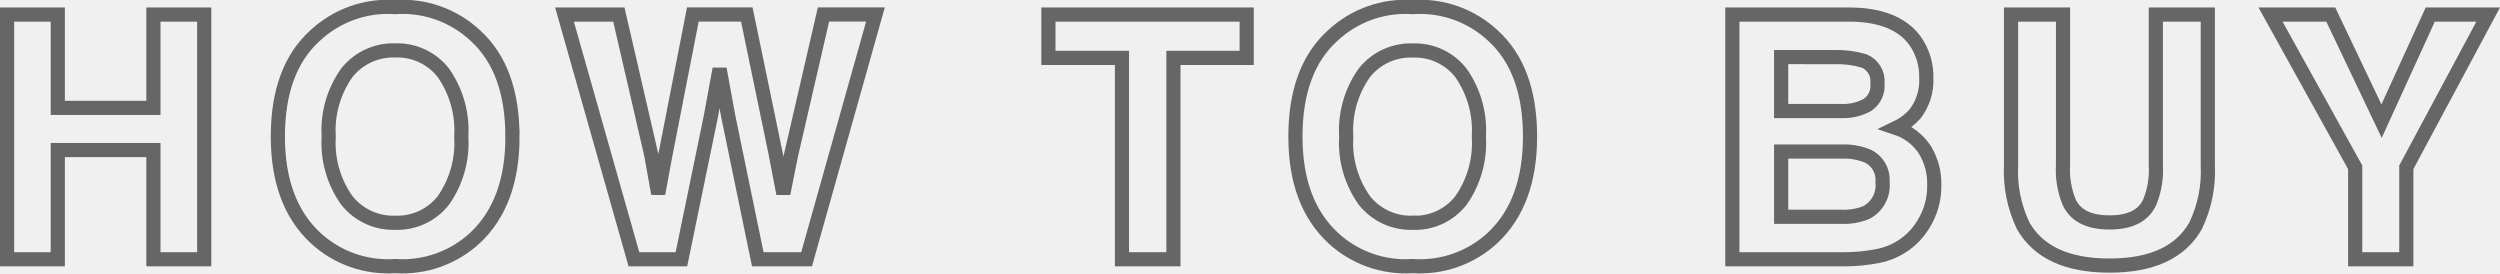
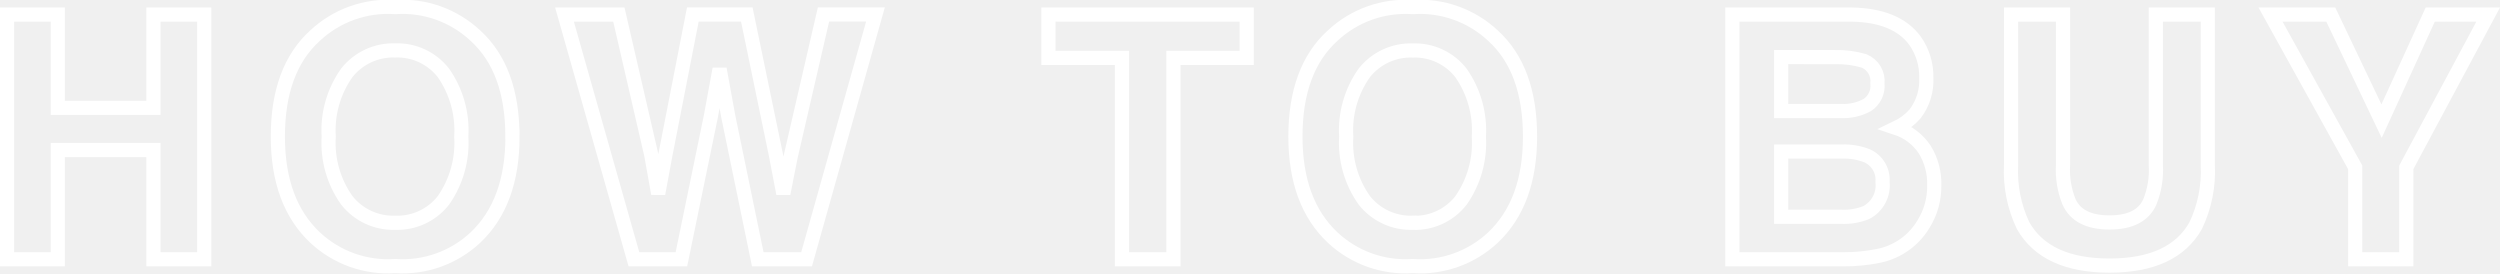
<svg xmlns="http://www.w3.org/2000/svg" width="176.463" height="19.281" viewBox="0 0 176.463 19.281">
-   <path id="パス_22222" data-name="パス 22222" d="M-86.779,0V-17.273H-83.2v6.586h6.75v-6.586h3.586V0h-3.586V-7.711H-83.2V0Zm27.4-2.578a4.123,4.123,0,0,0,3.4-1.582,7.069,7.069,0,0,0,1.26-4.5,7.074,7.074,0,0,0-1.26-4.494,4.117,4.117,0,0,0-3.4-1.588A4.172,4.172,0,0,0-62.8-13.16a7,7,0,0,0-1.277,4.5A7,7,0,0,0-62.8-4.16,4.172,4.172,0,0,0-59.382-2.578Zm8.273-6.082q0,4.652-2.613,7.125A7.532,7.532,0,0,1-59.382.48a7.532,7.532,0,0,1-5.66-2.016q-2.625-2.473-2.625-7.125,0-4.746,2.625-7.125a7.532,7.532,0,0,1,5.66-2.016,7.532,7.532,0,0,1,5.66,2.016Q-51.109-13.406-51.109-8.66Zm7.509-8.613,2.285,9.891.492,2.754.5-2.7,1.945-9.949h3.809l2.051,9.891.527,2.754.527-2.648,2.309-10h3.668L-30.346,0h-3.445l-2.086-10.1-.609-3.34L-37.1-10.1-39.182,0h-3.352l-4.9-17.273Zm44.316,0v3.059H-4.452V0H-8.085V-14.215h-5.191v-3.059Zm11.728,14.7a4.123,4.123,0,0,0,3.4-1.582,7.069,7.069,0,0,0,1.26-4.5,7.074,7.074,0,0,0-1.26-4.494,4.117,4.117,0,0,0-3.4-1.588A4.172,4.172,0,0,0,9.022-13.16a7,7,0,0,0-1.277,4.5,7,7,0,0,0,1.277,4.5A4.172,4.172,0,0,0,12.444-2.578ZM20.718-8.66q0,4.652-2.613,7.125A7.532,7.532,0,0,1,12.444.48a7.532,7.532,0,0,1-5.66-2.016Q4.159-4.008,4.159-8.66q0-4.746,2.625-7.125a7.532,7.532,0,0,1,5.66-2.016,7.532,7.532,0,0,1,5.66,2.016Q20.718-13.406,20.718-8.66Zm17.726-5.613v3.809h4.242a3.537,3.537,0,0,0,1.846-.428,1.625,1.625,0,0,0,.709-1.518A1.545,1.545,0,0,0,44.3-14a6.635,6.635,0,0,0-2.062-.27Zm0,6.668V-3h4.242a4.164,4.164,0,0,0,1.77-.3A2.169,2.169,0,0,0,45.6-5.461,1.852,1.852,0,0,0,44.49-7.312a4.46,4.46,0,0,0-1.746-.293Zm4.945-9.668q3.176.047,4.5,1.84a4.377,4.377,0,0,1,.8,2.637,3.856,3.856,0,0,1-.8,2.543,4.113,4.113,0,0,1-1.312.984,3.851,3.851,0,0,1,2,1.523,4.566,4.566,0,0,1,.674,2.531,5.03,5.03,0,0,1-.773,2.754A4.773,4.773,0,0,1,47.244-1.1a4.8,4.8,0,0,1-1.963.867A12.1,12.1,0,0,1,42.826,0H35V-17.273Zm11.283,0h3.668V-6.656a6,6,0,0,0,.422,2.6Q59.418-2.6,61.621-2.6t2.848-1.453a6,6,0,0,0,.422-2.6V-17.273h3.668V-6.656A8.893,8.893,0,0,1,67.7-2.367Q66.109.445,61.621.445T55.527-2.367a8.893,8.893,0,0,1-.855-4.289Zm29.588,0h4.09L82.571-6.492V0H78.962V-6.492L72.986-17.273h4.254L80.825-9.75Z" transform="translate(87.279 18.301)" fill="none" stroke="#666" stroke-width="1" />
+   <path id="パス_22222" data-name="パス 22222" d="M-86.779,0V-17.273H-83.2v6.586h6.75v-6.586h3.586V0h-3.586V-7.711H-83.2V0Zm27.4-2.578a4.123,4.123,0,0,0,3.4-1.582,7.069,7.069,0,0,0,1.26-4.5,7.074,7.074,0,0,0-1.26-4.494,4.117,4.117,0,0,0-3.4-1.588A4.172,4.172,0,0,0-62.8-13.16a7,7,0,0,0-1.277,4.5A7,7,0,0,0-62.8-4.16,4.172,4.172,0,0,0-59.382-2.578Zm8.273-6.082q0,4.652-2.613,7.125A7.532,7.532,0,0,1-59.382.48a7.532,7.532,0,0,1-5.66-2.016q-2.625-2.473-2.625-7.125,0-4.746,2.625-7.125a7.532,7.532,0,0,1,5.66-2.016,7.532,7.532,0,0,1,5.66,2.016Q-51.109-13.406-51.109-8.66Zm7.509-8.613,2.285,9.891.492,2.754.5-2.7,1.945-9.949h3.809l2.051,9.891.527,2.754.527-2.648,2.309-10h3.668L-30.346,0h-3.445l-2.086-10.1-.609-3.34L-37.1-10.1-39.182,0h-3.352l-4.9-17.273Zm44.316,0v3.059H-4.452V0H-8.085V-14.215h-5.191v-3.059Zm11.728,14.7a4.123,4.123,0,0,0,3.4-1.582,7.069,7.069,0,0,0,1.26-4.5,7.074,7.074,0,0,0-1.26-4.494,4.117,4.117,0,0,0-3.4-1.588A4.172,4.172,0,0,0,9.022-13.16a7,7,0,0,0-1.277,4.5,7,7,0,0,0,1.277,4.5A4.172,4.172,0,0,0,12.444-2.578ZM20.718-8.66q0,4.652-2.613,7.125A7.532,7.532,0,0,1,12.444.48a7.532,7.532,0,0,1-5.66-2.016Q4.159-4.008,4.159-8.66q0-4.746,2.625-7.125a7.532,7.532,0,0,1,5.66-2.016,7.532,7.532,0,0,1,5.66,2.016Q20.718-13.406,20.718-8.66Zm17.726-5.613v3.809h4.242a3.537,3.537,0,0,0,1.846-.428,1.625,1.625,0,0,0,.709-1.518A1.545,1.545,0,0,0,44.3-14a6.635,6.635,0,0,0-2.062-.27Zm0,6.668V-3h4.242a4.164,4.164,0,0,0,1.77-.3A2.169,2.169,0,0,0,45.6-5.461,1.852,1.852,0,0,0,44.49-7.312a4.46,4.46,0,0,0-1.746-.293Zm4.945-9.668q3.176.047,4.5,1.84a4.377,4.377,0,0,1,.8,2.637,3.856,3.856,0,0,1-.8,2.543,4.113,4.113,0,0,1-1.312.984,3.851,3.851,0,0,1,2,1.523,4.566,4.566,0,0,1,.674,2.531,5.03,5.03,0,0,1-.773,2.754A4.773,4.773,0,0,1,47.244-1.1a4.8,4.8,0,0,1-1.963.867A12.1,12.1,0,0,1,42.826,0H35V-17.273Zm11.283,0h3.668V-6.656a6,6,0,0,0,.422,2.6Q59.418-2.6,61.621-2.6t2.848-1.453a6,6,0,0,0,.422-2.6V-17.273h3.668V-6.656A8.893,8.893,0,0,1,67.7-2.367Q66.109.445,61.621.445T55.527-2.367a8.893,8.893,0,0,1-.855-4.289Zm29.588,0h4.09L82.571-6.492V0H78.962V-6.492L72.986-17.273h4.254L80.825-9.75Z" transform="translate(87.279 18.301)" fill="none" stroke="#fff" stroke-width="1" />
</svg>
